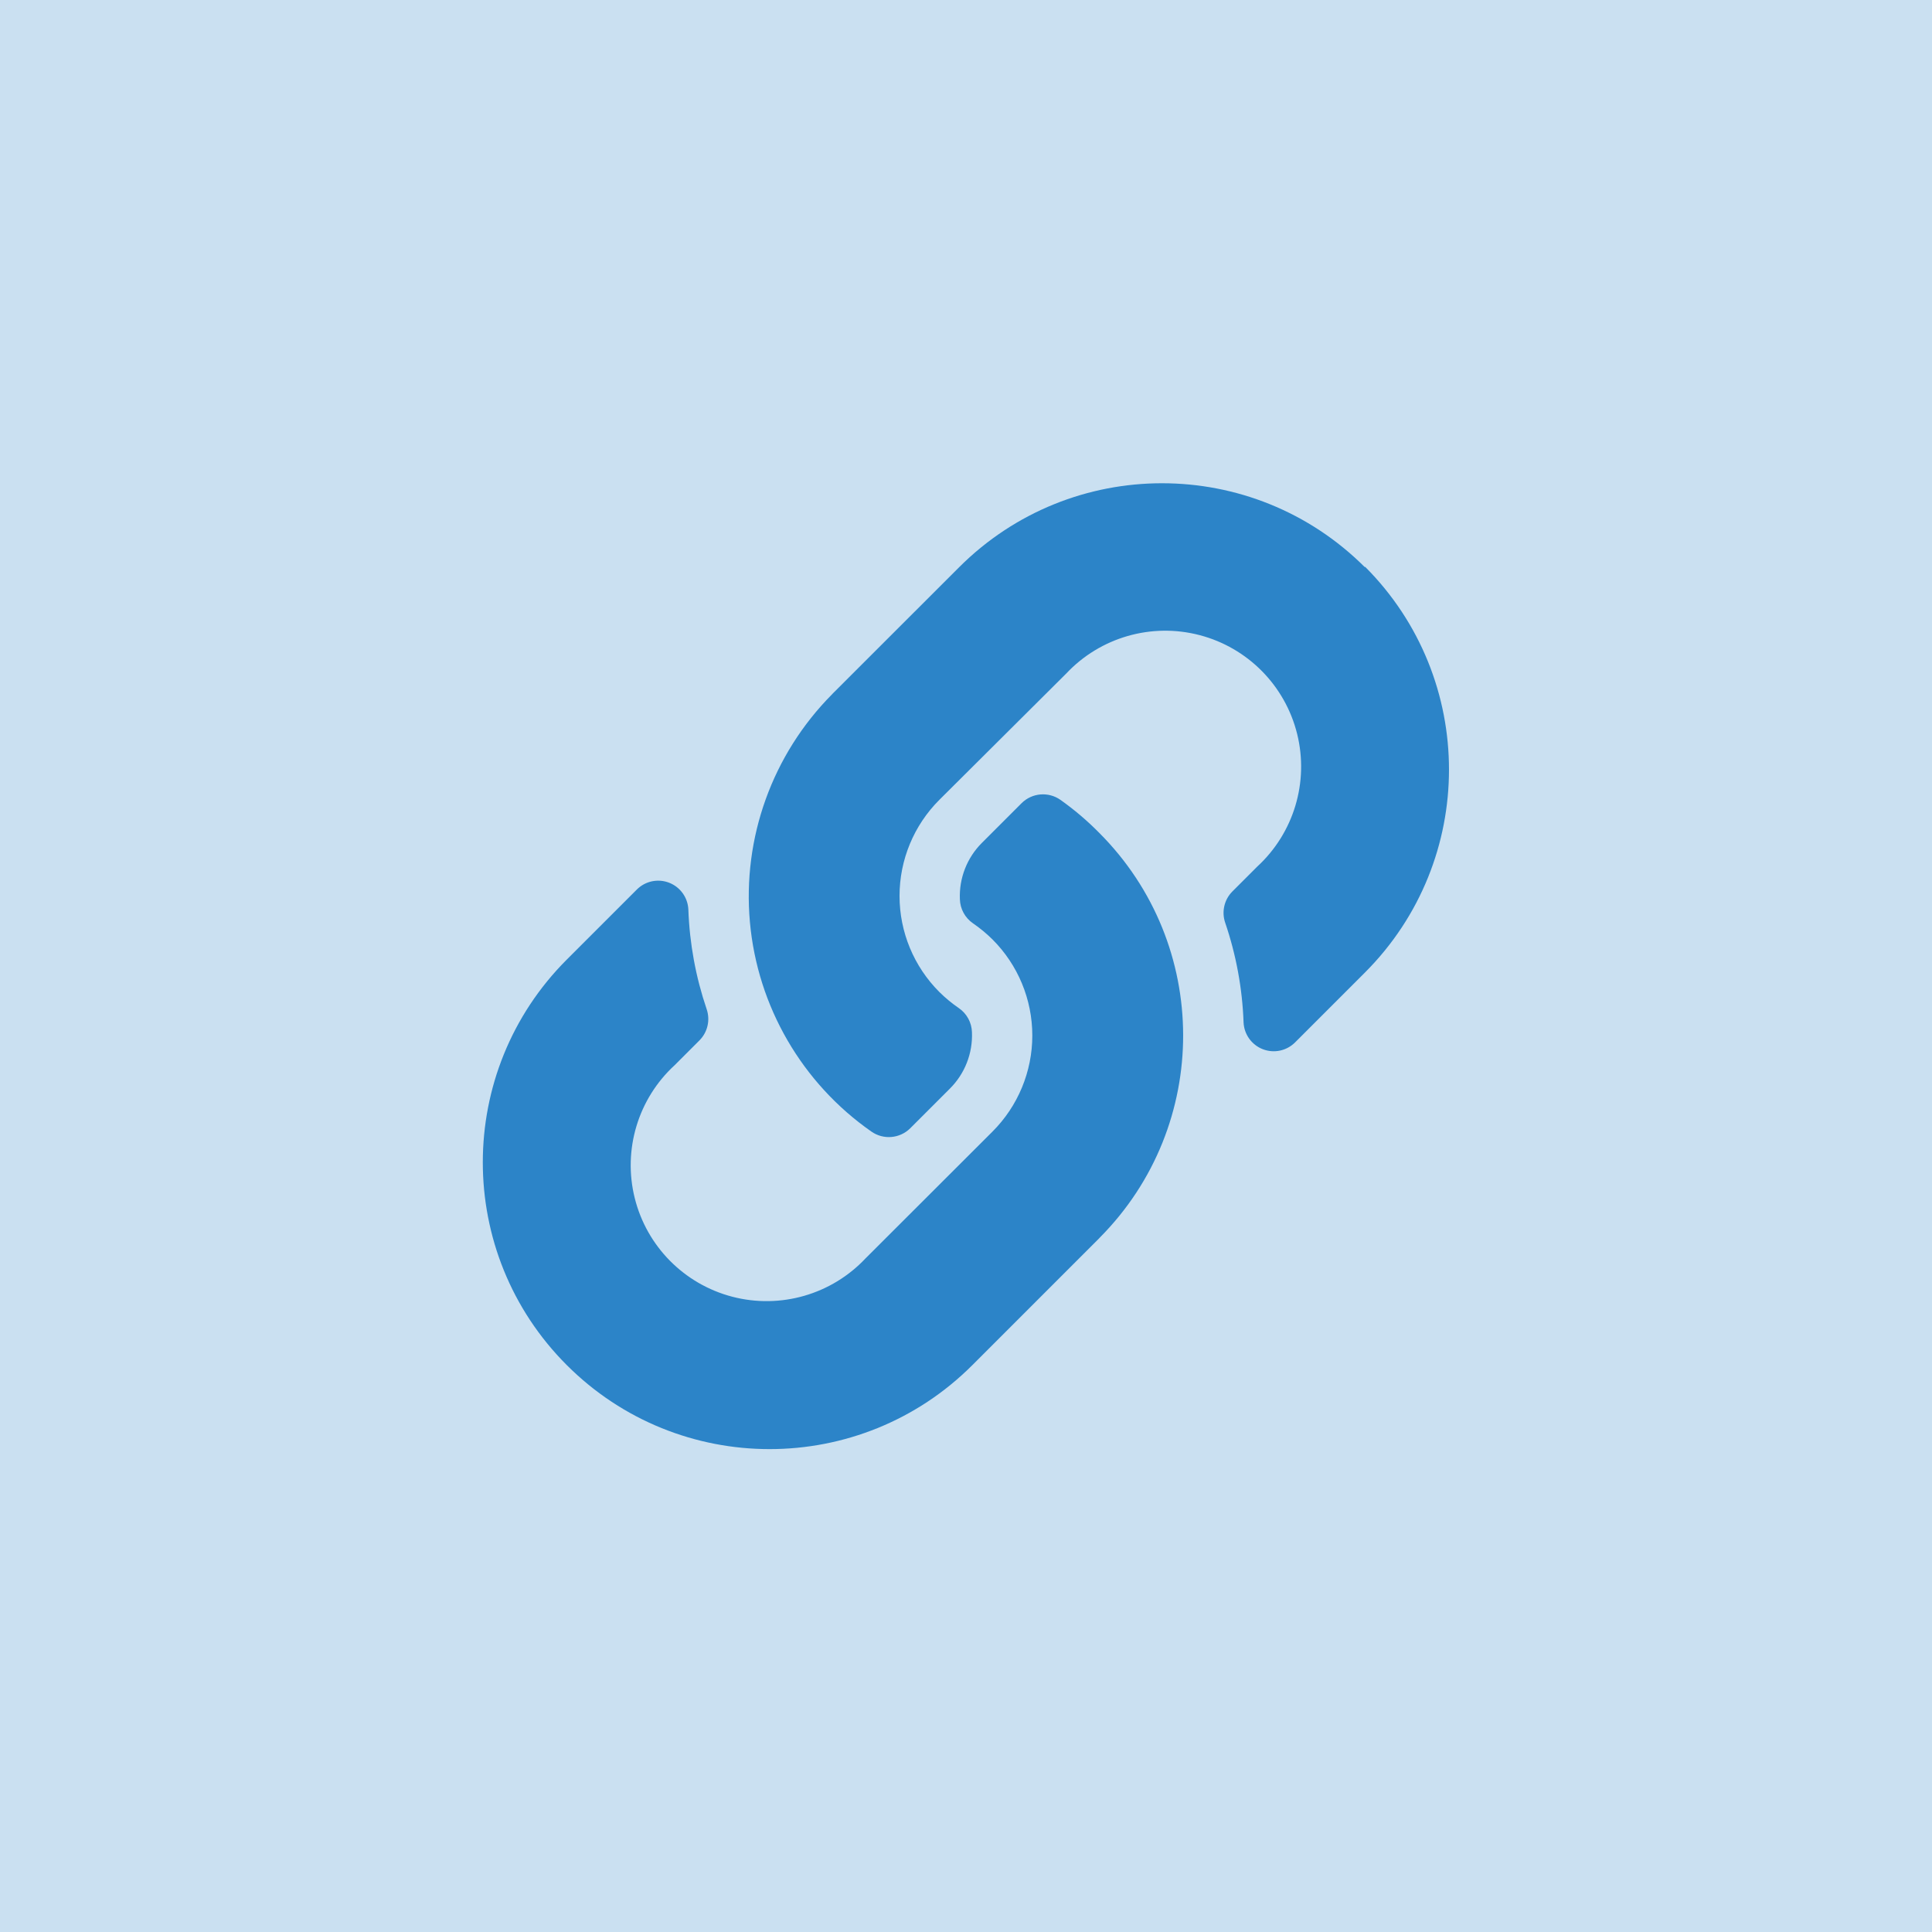
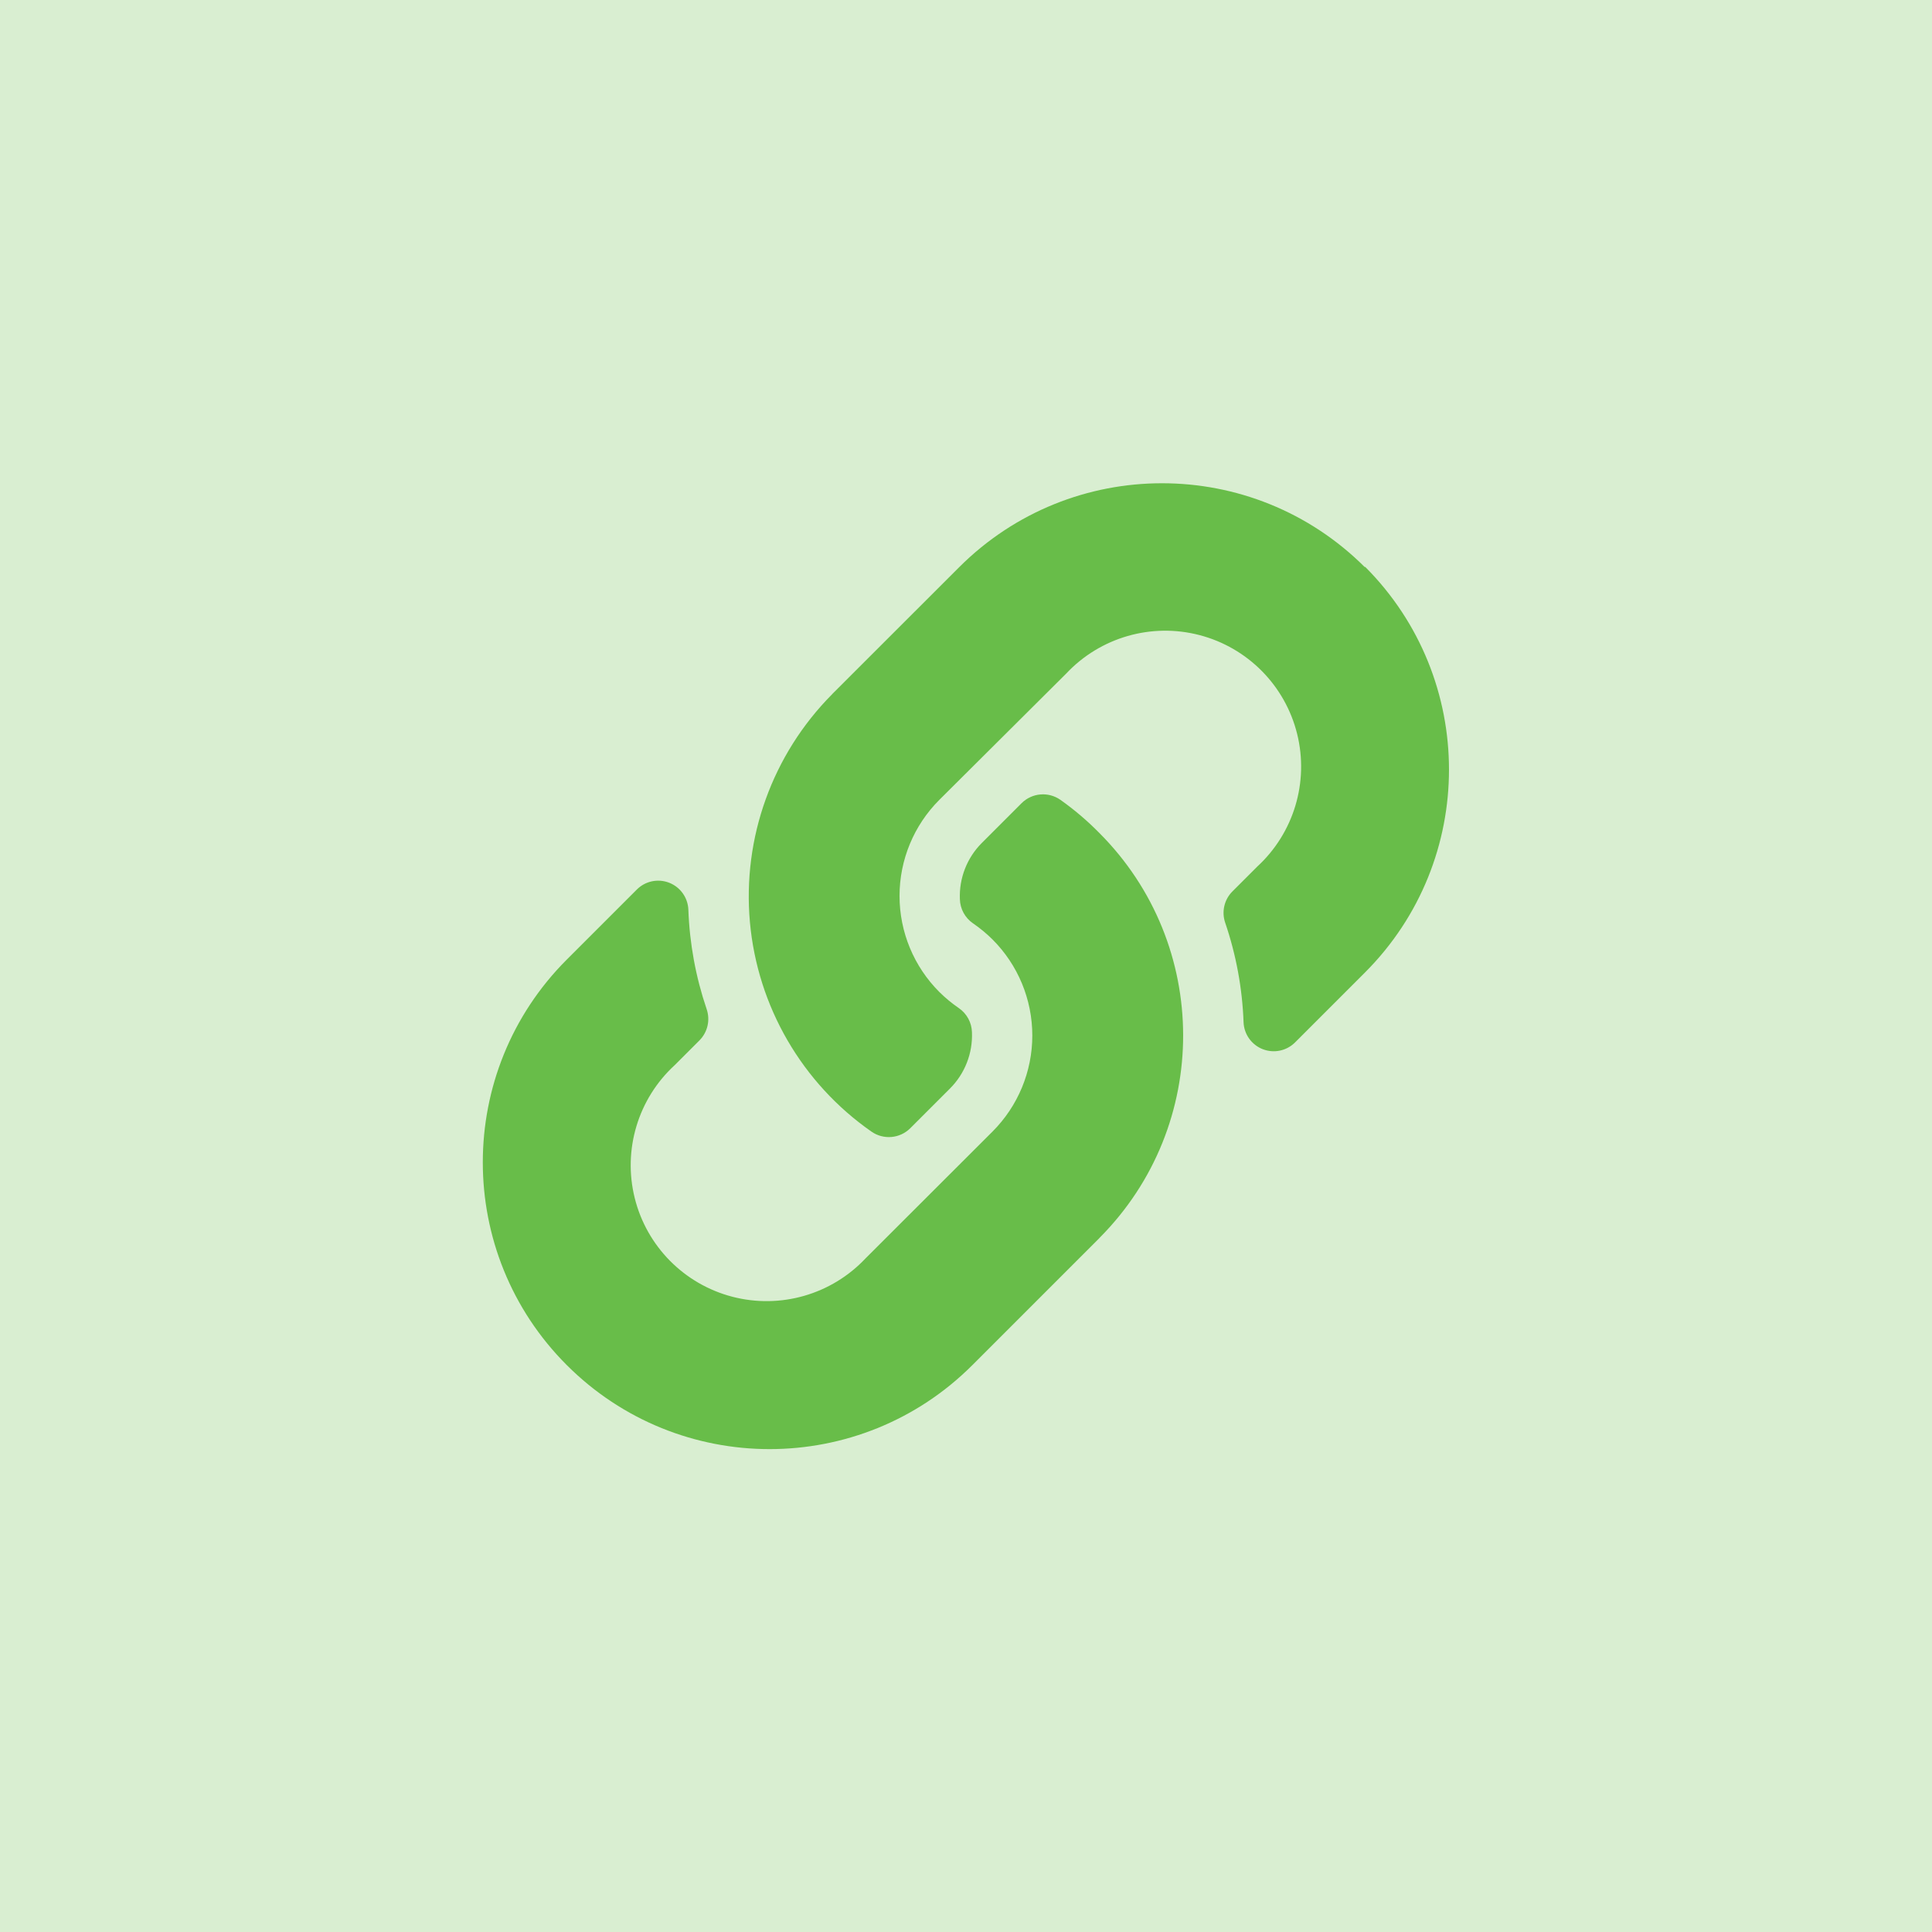
- <svg xmlns="http://www.w3.org/2000/svg" viewBox="-5043 6591 24 24">
+ <svg xmlns="http://www.w3.org/2000/svg" viewBox="7166 2889 24 24">
  <defs>
    <style>
      .cls-1, .cls-2 {
-         fill: #2c84c8;
+         fill: #68bd49;
      }

      .cls-1 {
        opacity: 0.25;
      }
    </style>
  </defs>
-   <g id="URL" transform="translate(-5416 6364)">
+   <g id="URL" transform="translate(6793 2662)">
    <rect id="Rectangle_149" data-name="Rectangle 149" class="cls-1" width="24" height="24" transform="translate(373 227)" />
    <path id="link-solid" class="cls-2" d="M7.654,4.345a3.561,3.561,0,0,1,.008,5.029l-.008.009L6.079,10.958A3.562,3.562,0,0,1,1.041,5.92l.87-.87a.375.375,0,0,1,.64.249,4.319,4.319,0,0,0,.227,1.236.377.377,0,0,1-.089.389l-.307.307a1.688,1.688,0,1,0,2.371,2.4L6.329,8.057a1.687,1.687,0,0,0,0-2.387,1.756,1.756,0,0,0-.242-.2.376.376,0,0,1-.163-.3.934.934,0,0,1,.274-.7l.493-.493a.377.377,0,0,1,.482-.041A3.574,3.574,0,0,1,7.654,4.345Zm3.3-3.3a3.566,3.566,0,0,0-5.038,0L4.344,2.616l-.008.009a3.563,3.563,0,0,0,.489,5.432.377.377,0,0,0,.482-.041L5.8,7.523a.934.934,0,0,0,.274-.7.376.376,0,0,0-.163-.3,1.756,1.756,0,0,1-.242-.2,1.687,1.687,0,0,1,0-2.387L7.245,2.367a1.688,1.688,0,1,1,2.371,2.4l-.307.307a.377.377,0,0,0-.089.389A4.319,4.319,0,0,1,9.448,6.7a.375.375,0,0,0,.64.249l.87-.87a3.566,3.566,0,0,0,0-5.038Z" transform="translate(379 233)" />
  </g>
</svg>
